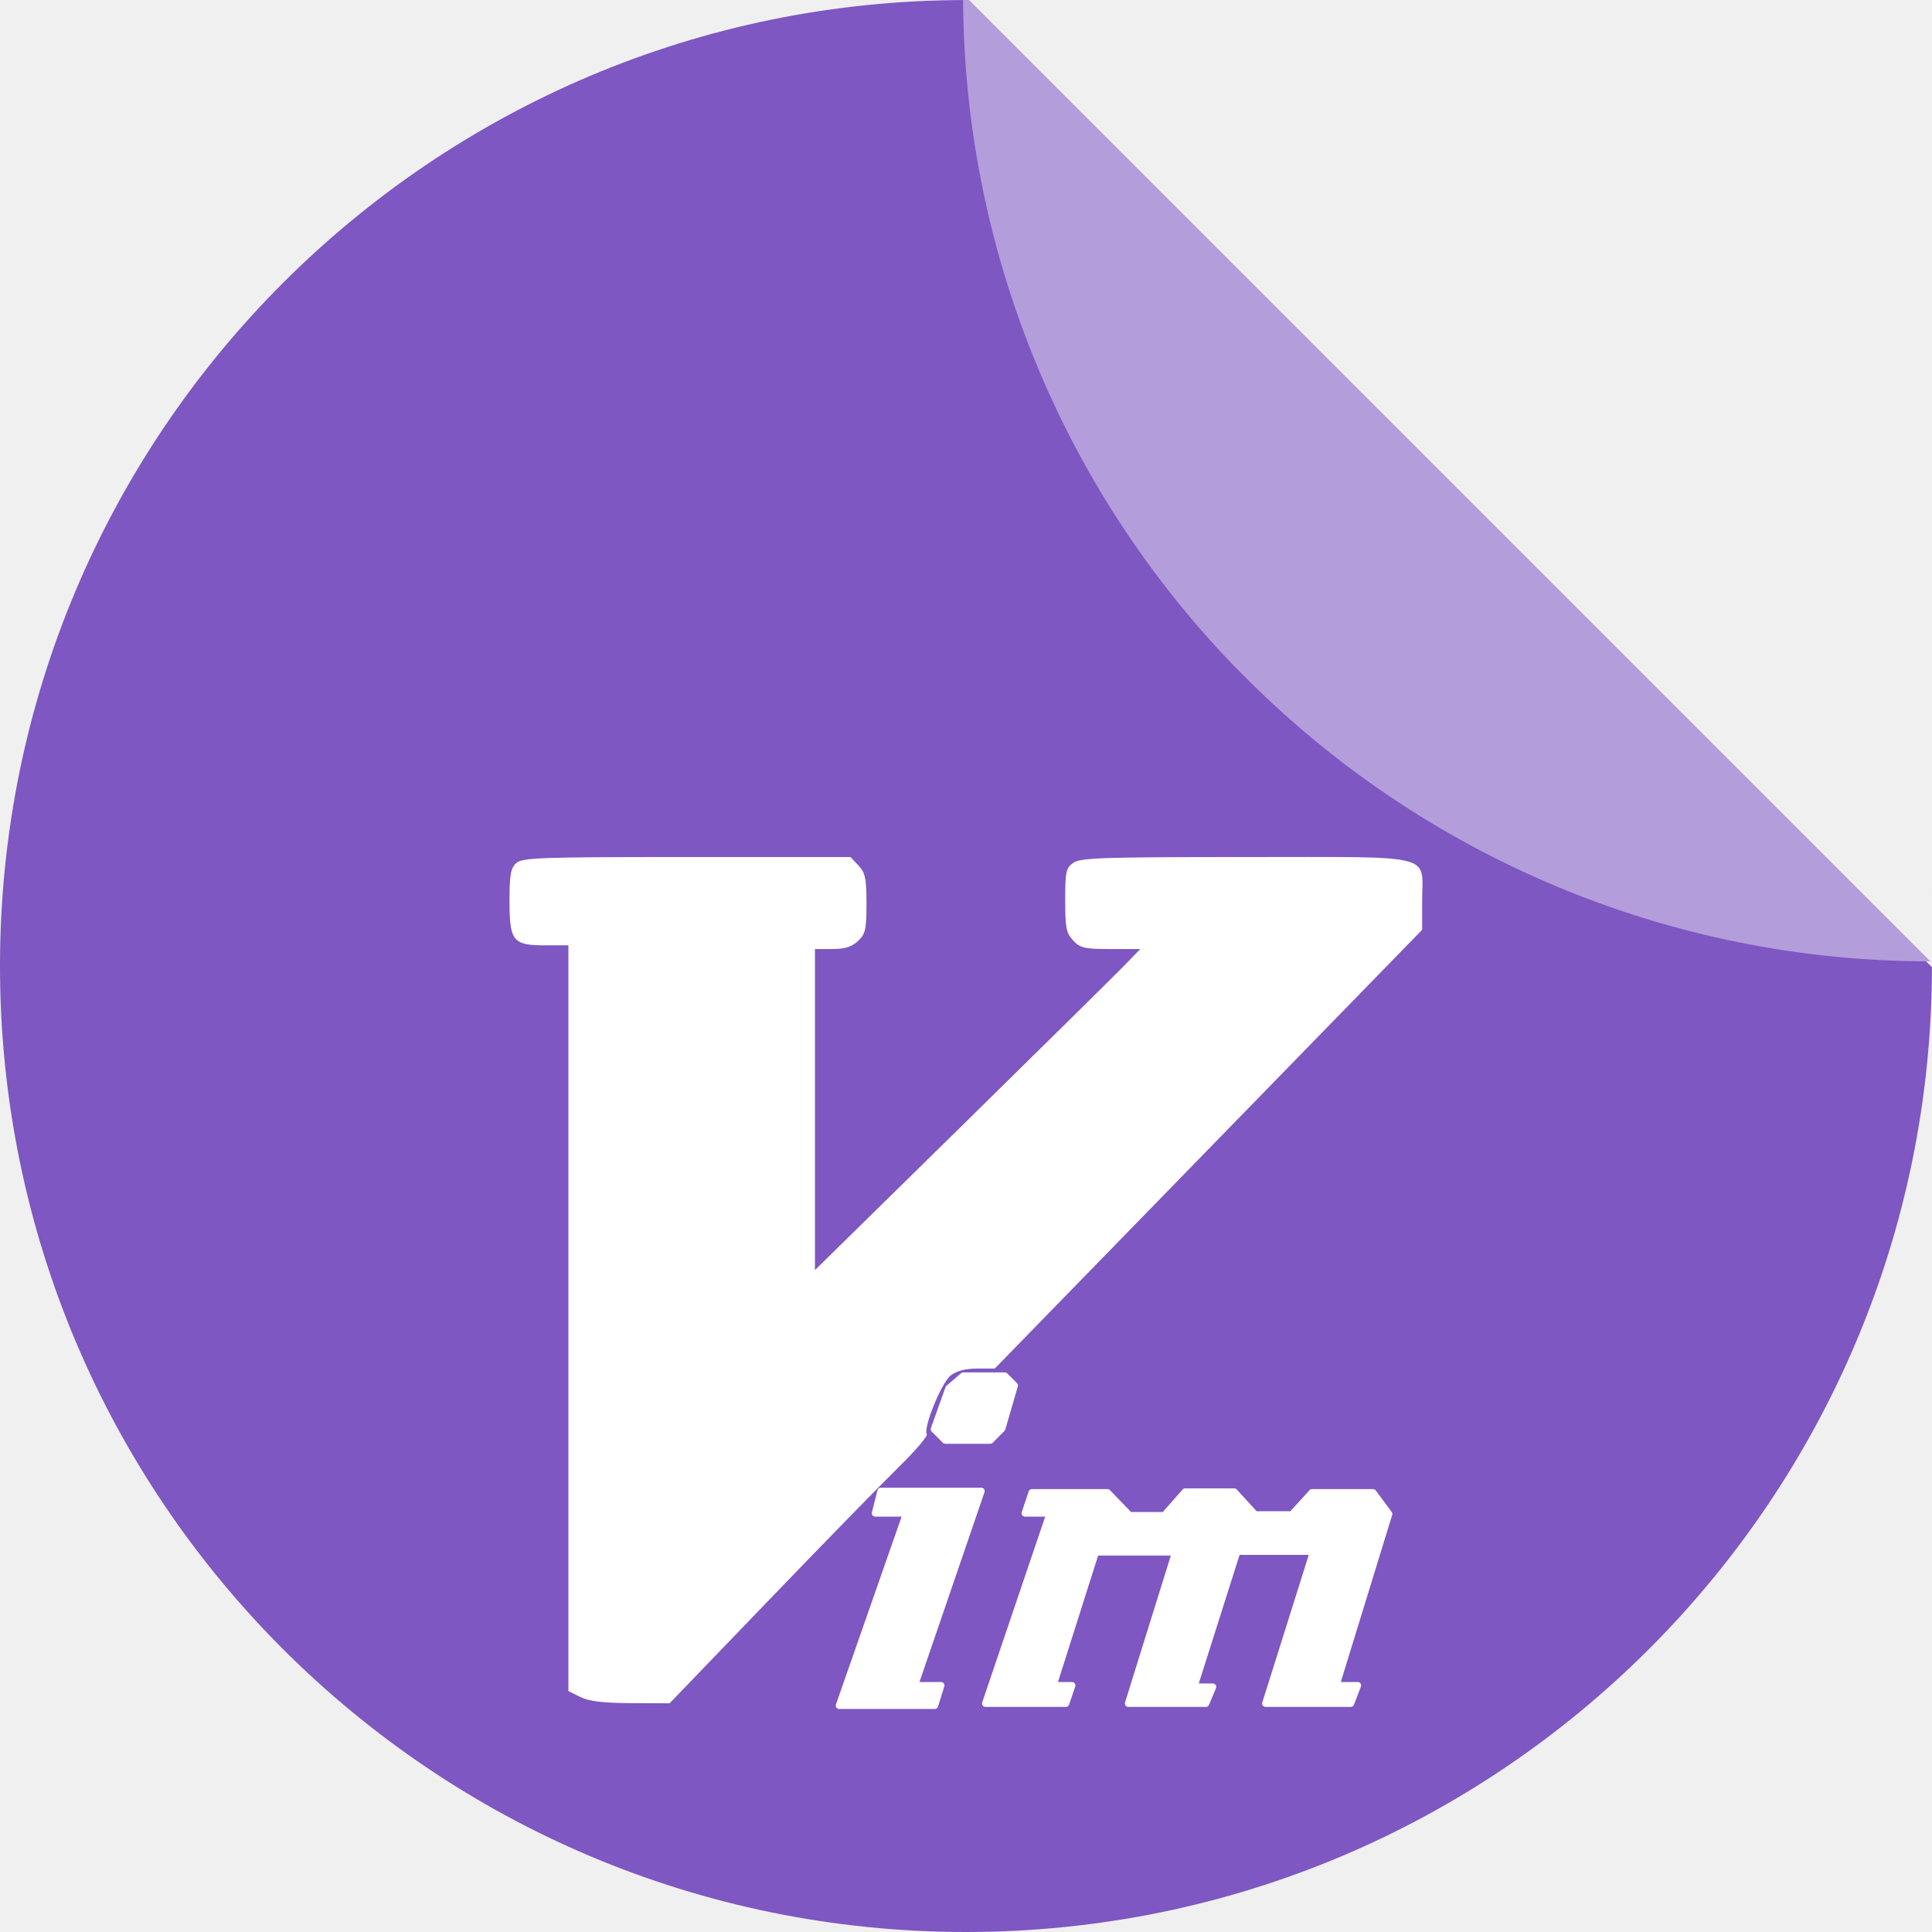
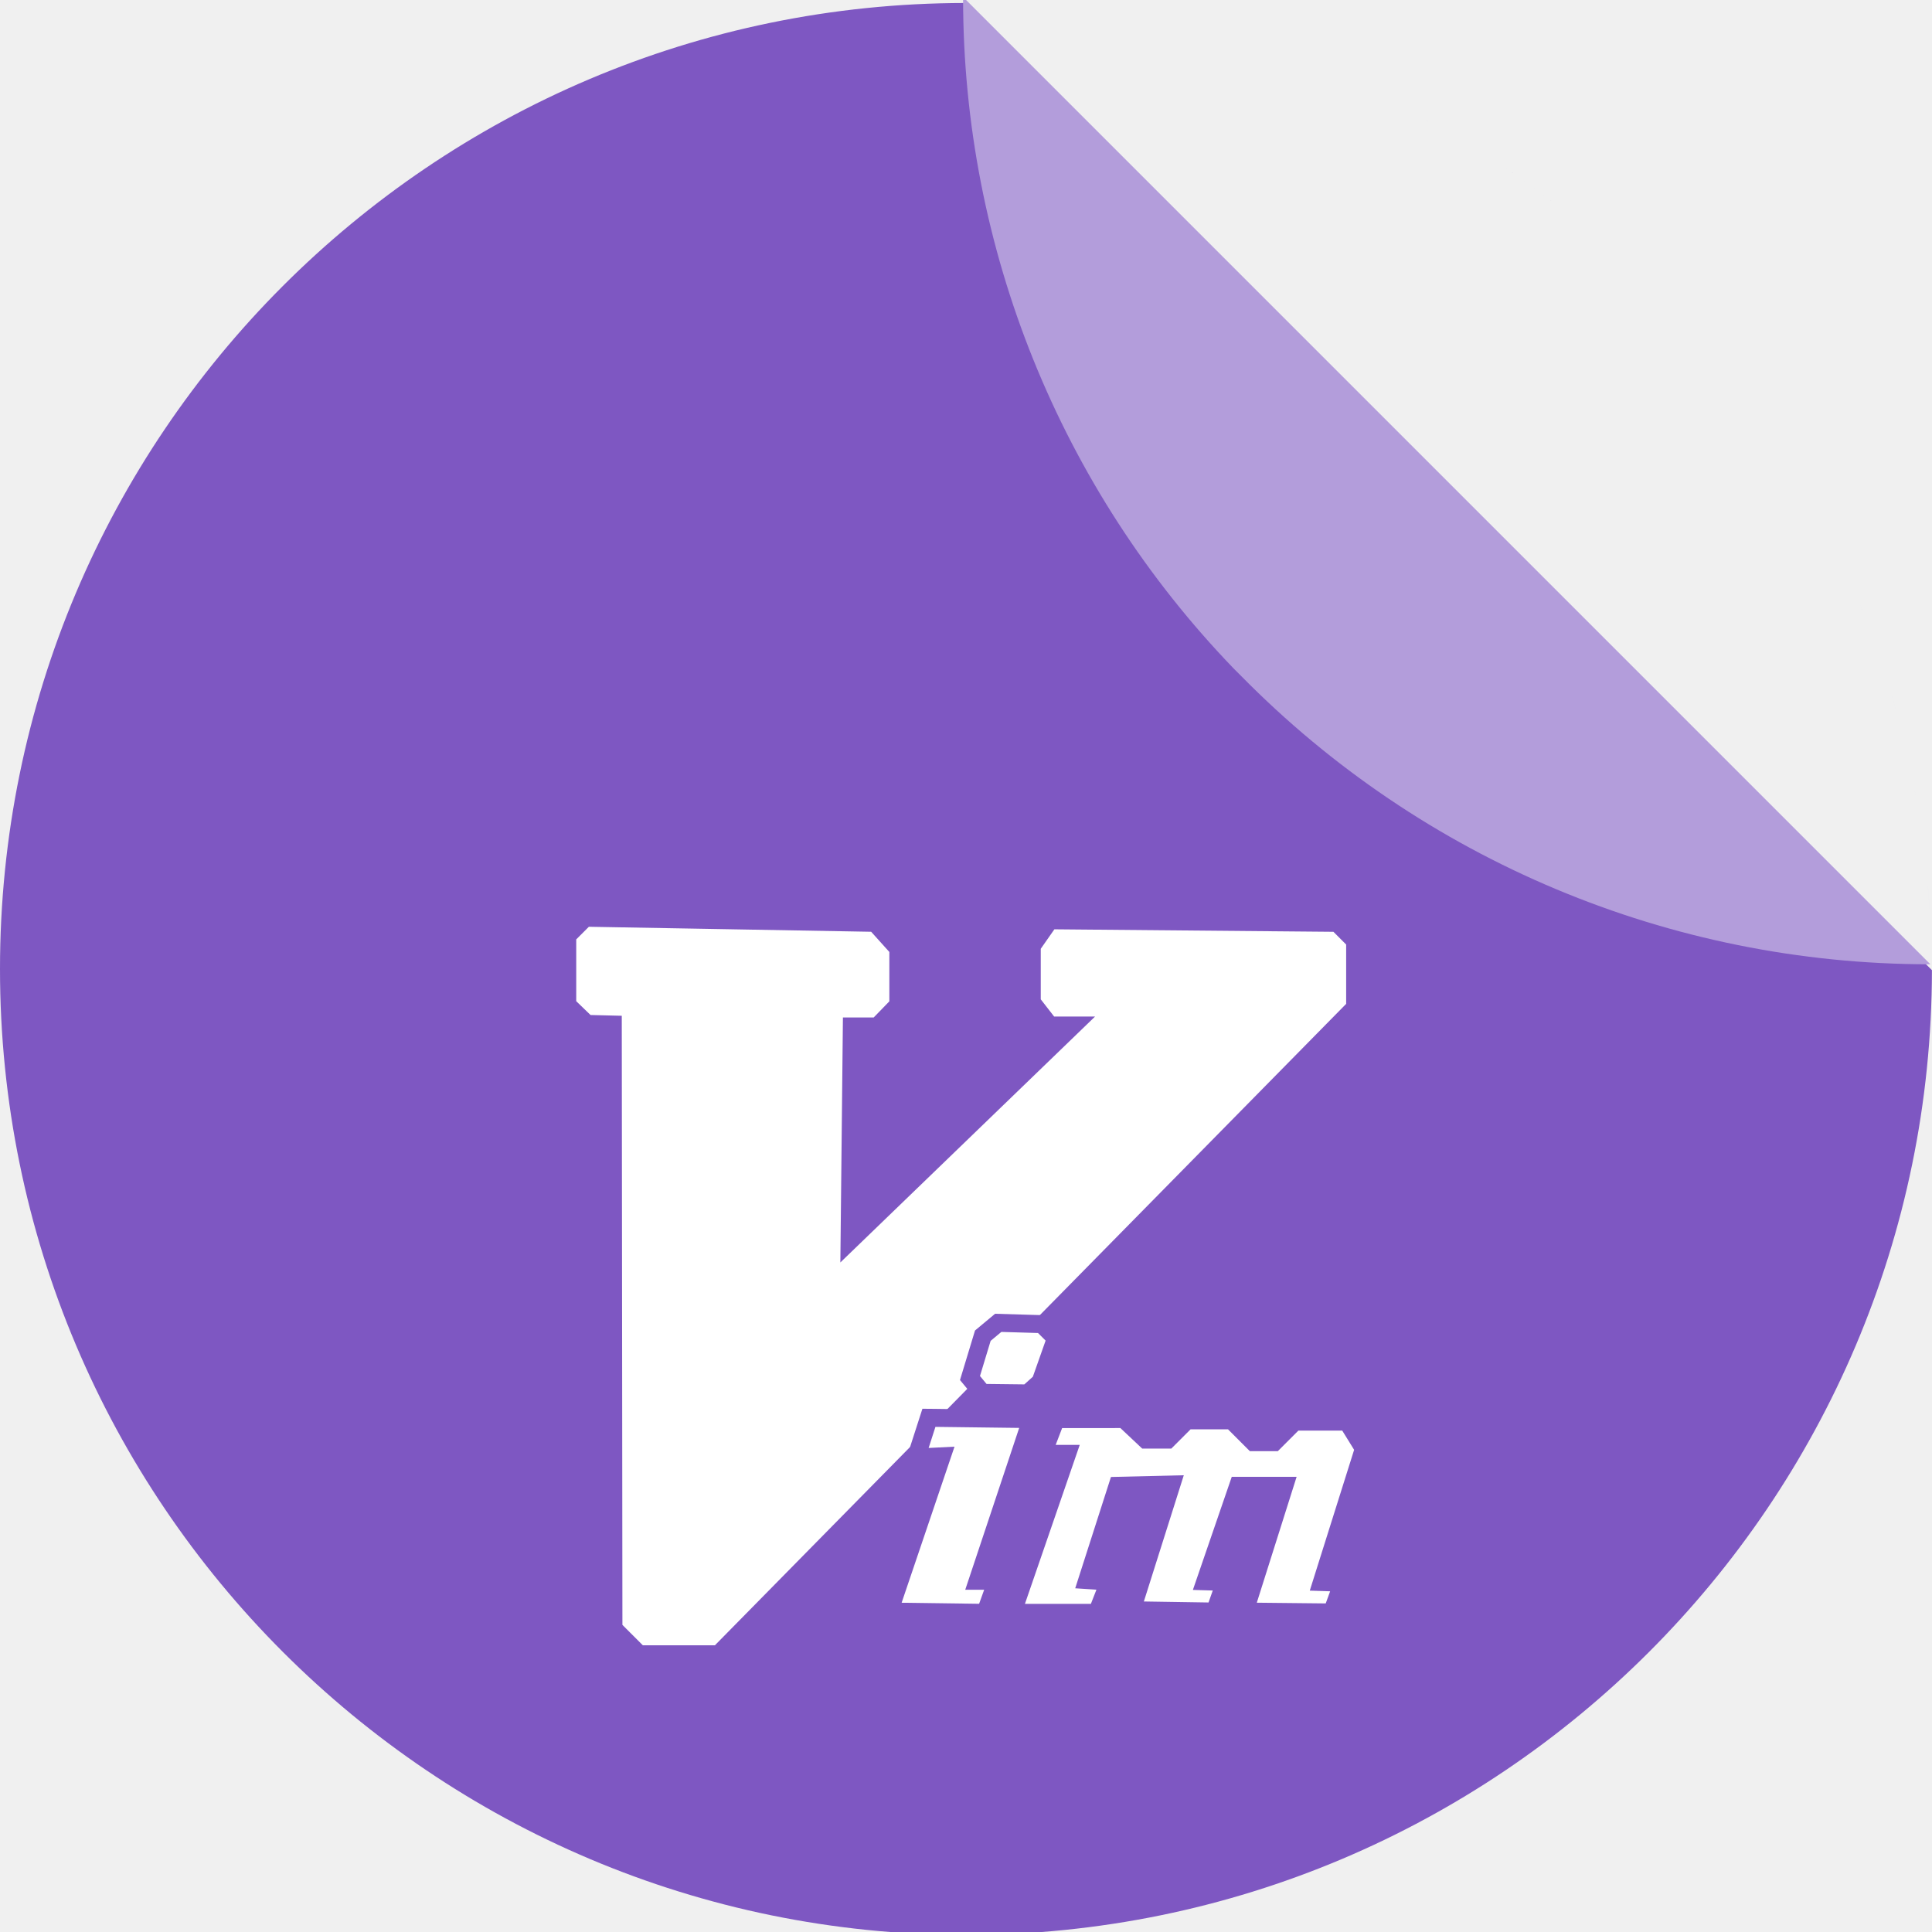
<svg xmlns="http://www.w3.org/2000/svg" version="1.1" id="svg2" viewBox="0 0 256 256" height="256" width="256">
  <defs id="defs4">
    <clipPath clipPathUnits="userSpaceOnUse" id="clipPath5002">
      <g id="g5004">
        <path transform="translate(0,796.3622)" id="path5006" d="M 88.118,249.435 C 46.103,235.291 14.771,201.687 4.134,159.361 1.338,148.236 0.923,144.163 0.926,127.889 0.928,117.472 1.134,112.014 1.658,108.541 4.465,89.913 12.177,70.638 23.043,55.086 c 3.959,-5.666 8.345,-10.931 9.102,-10.926 0.328,0.002 10.489,18.31 22.579,40.683 12.09,22.373 22.375,41.335 22.854,42.136 0.479,0.802 0.925,2.441 0.99,3.643 0.343,6.316 2.524,14.21 5.642,20.423 2.954,5.887 5.065,8.733 10.435,14.067 6.714,6.67 12.889,10.286 21.732,12.729 3.166,0.874 5.105,1.05 11.575,1.05 8.826,0 12.602,-0.762 19.264,-3.887 2.046,-0.96 3.937,-1.665 4.202,-1.568 0.265,0.097 -11.056,17.665 -25.157,39.038 l -25.639,38.861 -3.094,0.112 c -2.555,0.093 -4.195,-0.258 -9.409,-2.014 z" style="fill:#0f9d58;fill-opacity:1;stroke:none;stroke-width:4.858;stroke-linejoin:round;stroke-miterlimit:4;stroke-dasharray:none;stroke-opacity:1" />
        <path id="path5008" d="m 112.36,1051.517 c -10.001,-1.45 -12.156,-1.82 -12.532,-2.156 -0.249,-0.222 1.738,-3.748 4.55,-8.072 7.166,-11.021 49.772,-74.648 50.259,-75.055 3.575,-2.992 8.635,-8.041 10.575,-10.554 3.362,-4.353 7.558,-12.914 9.065,-18.494 6.193,-22.925 -2.593,-47.152 -21.7,-59.837 l -2.961,-1.966 17.025,0.296 c 9.364,0.163 31.17,0.434 48.459,0.603 l 31.435,0.307 1.546,4.189 c 2.246,6.086 4.678,15.095 5.935,21.982 1.525,8.36 1.925,28.859 0.739,37.828 -3.08,23.278 -12.813,45.72 -27.802,64.106 -20.476,25.117 -51.46,42.197 -84.146,46.389 -5.312,0.681 -26.646,0.986 -30.446,0.436 z" style="fill:#f4b400;fill-opacity:1;stroke:none;stroke-width:4.858;stroke-linejoin:round;stroke-miterlimit:4;stroke-dasharray:none;stroke-opacity:1" />
        <path transform="translate(0,796.3622)" id="path5010" d="M 67.99,108.873 C 41.284,59.576 33.29,45.149 32.234,44.345 31.651,43.901 32.811,42.55 38.696,36.815 53.436,22.45 68.809,13.041 87.839,6.736 101.687,2.148 112.582,0.437 127.951,0.437 c 21.31,0 37.805,3.81 56.835,13.126 25.294,12.383 46.194,33.579 58.52,59.346 1.611,3.369 2.93,6.372 2.93,6.675 0,0.56 -10.549,0.495 -71.165,-0.437 l -24.288,-0.374 -3.931,-1.764 c -6.757,-3.033 -10.646,-3.84 -18.658,-3.868 -5.03,-0.018 -7.979,0.208 -10.316,0.788 -14.508,3.604 -26.283,12.948 -33.292,26.419 -3.585,6.891 -5.247,13.082 -6.332,23.583 l -0.337,3.267 -9.927,-18.326 z" style="fill:#7e57c2;fill-opacity:1;stroke:none;stroke-width:10;stroke-linejoin:round;stroke-miterlimit:4;stroke-dasharray:none;stroke-opacity:1" />
      </g>
    </clipPath>
    <clipPath id="clipPath4271" clipPathUnits="userSpaceOnUse">
      <circle r="128" cy="128" cx="128" id="circle4273" style="fill:#292929;fill-opacity:0.26;stroke:none;stroke-width:10;stroke-linejoin:round;stroke-miterlimit:4;stroke-dasharray:none;stroke-opacity:0.259" />
    </clipPath>
    <clipPath clipPathUnits="userSpaceOnUse" id="clipPath4363">
      <circle r="128" cy="924.362" cx="128" id="circle4365" style="fill:#4285f4;fill-opacity:1;stroke:none;stroke-width:10;stroke-linejoin:round;stroke-miterlimit:4;stroke-dasharray:none;stroke-opacity:0.259" />
    </clipPath>
    <clipPath id="clipPath4452" clipPathUnits="userSpaceOnUse">
      <circle r="128" cy="924.362" cx="128" id="circle4454" style="fill:#4285f4;fill-opacity:1;stroke:none;stroke-width:10;stroke-linejoin:round;stroke-miterlimit:4;stroke-dasharray:none;stroke-opacity:0.259" />
    </clipPath>
    <clipPath clipPathUnits="userSpaceOnUse" id="clipPath5177">
      <circle r="128" cy="924.362" cx="128" id="circle5179" style="fill:#4285f4;fill-opacity:1;stroke:none;stroke-width:10;stroke-linejoin:round;stroke-miterlimit:4;stroke-dasharray:none;stroke-opacity:0.259" />
    </clipPath>
    <clipPath id="clipPath4342" clipPathUnits="userSpaceOnUse">
      <circle r="128" cy="933.487" cx="128" id="circle4344" style="fill:#4285f4;fill-opacity:1;stroke:none;stroke-width:10;stroke-linejoin:round;stroke-miterlimit:4;stroke-dasharray:none;stroke-opacity:0.259" />
    </clipPath>
    <clipPath clipPathUnits="userSpaceOnUse" id="clipPath4681">
      <circle r="128" cy="930.44" cx="127.003" id="circle4683" style="fill:#9d5fad;fill-opacity:1;stroke:none;stroke-width:10;stroke-linejoin:round;stroke-miterlimit:4;stroke-dasharray:none;stroke-opacity:0.259" />
    </clipPath>
    <clipPath id="clipPath4235" clipPathUnits="userSpaceOnUse">
      <circle r="128" cy="924.362" cx="128" id="circle4237" style="fill:#0f9d58;fill-opacity:1;stroke:none;stroke-width:10;stroke-linejoin:round;stroke-miterlimit:4;stroke-dasharray:none;stroke-opacity:0.259" />
    </clipPath>
    <clipPath clipPathUnits="userSpaceOnUse" id="clipPath4771">
      <circle r="128" cy="924.362" cx="128" id="circle4773" style="fill:#0f9d58;fill-opacity:1;stroke:none;stroke-width:10;stroke-linejoin:round;stroke-miterlimit:4;stroke-dasharray:none;stroke-opacity:0.259" />
    </clipPath>
    <clipPath id="clipPath4842" clipPathUnits="userSpaceOnUse">
      <circle r="128" cy="924.362" cx="128" id="circle4844" style="fill:#0f9d58;fill-opacity:1;stroke:none;stroke-width:10;stroke-linejoin:round;stroke-miterlimit:4;stroke-dasharray:none;stroke-opacity:0.259" />
    </clipPath>
    <clipPath clipPathUnits="userSpaceOnUse" id="clipPath4458">
      <circle r="128" cy="924.362" cx="128" id="circle4460" style="fill:#ff3b38;fill-opacity:1;stroke:none;stroke-width:10;stroke-linejoin:round;stroke-miterlimit:4;stroke-dasharray:none;stroke-opacity:0.259" />
    </clipPath>
    <clipPath id="clipPath4783" clipPathUnits="userSpaceOnUse">
      <circle r="128" cy="924.362" cx="128" id="circle4785" style="fill:#ff3b38;fill-opacity:1;stroke:none;stroke-width:10;stroke-linejoin:round;stroke-miterlimit:4;stroke-dasharray:none;stroke-opacity:0.259" />
    </clipPath>
    <clipPath clipPathUnits="userSpaceOnUse" id="clipPath4789">
      <circle r="128" cy="924.362" cx="102.647" id="circle4791" style="fill:#80b4ff;fill-opacity:1;stroke:none;stroke-width:10;stroke-linejoin:round;stroke-miterlimit:4;stroke-dasharray:none;stroke-opacity:0.259" />
    </clipPath>
    <clipPath id="clipPath4476" clipPathUnits="userSpaceOnUse">
      <circle r="82.028" cy="920.235" cx="112.592" id="circle4478" style="fill:#80b4ff;fill-opacity:1;stroke:none;stroke-width:10;stroke-linejoin:round;stroke-miterlimit:4;stroke-dasharray:none;stroke-opacity:0.259" />
    </clipPath>
-     <filter style="color-interpolation-filters:sRGB" id="filter4298">
+     <filter style="color-interpolation-filters:sRGB" id="filter4298" x="-0.016" y="-0.059" width="1.033" height="1.079">
      <feFlood flood-opacity="0.498" flood-color="rgb(0,0,0)" result="flood" id="feFlood4300" />
      <feComposite in="flood" in2="SourceGraphic" operator="in" result="composite1" id="feComposite4302" />
      <feGaussianBlur in="composite1" stdDeviation="1.6" result="blur" id="feGaussianBlur4304" />
      <feOffset dx="-2.77556e-17" dy="-7.7" result="offset" id="feOffset4306" />
      <feComposite in="SourceGraphic" in2="offset" operator="over" result="composite2" id="feComposite4308" />
    </filter>
    <clipPath id="clipPath5389" clipPathUnits="userSpaceOnUse">
      <circle r="128" cy="924.362" cx="128" id="circle5391" style="fill:#2496e3;fill-opacity:1;stroke:none;stroke-width:10;stroke-linejoin:round;stroke-miterlimit:4;stroke-dasharray:none;stroke-opacity:0.259" />
    </clipPath>
    <clipPath id="clipPath5092" clipPathUnits="userSpaceOnUse">
      <path style="opacity:0.91;fill:#38bae1;fill-opacity:1;stroke:none;stroke-width:0;stroke-linecap:round;stroke-linejoin:round;stroke-miterlimit:4;stroke-dasharray:none;stroke-opacity:1;filter:url(#filter4298)" d="m 10.421,864.272 42.535,-0.091 21.267,-0.046 c 7.245,-0.015 14.491,-0.03 21.736,-0.046 8.395,-10.588 10.292,-15.477 14.085,-17.717 3.793,-2.24 9.482,-1.832 25.46,-1.827 23.366,-0.007 109.606,-0.678 109.606,-0.678 l -0.088,12.152 -0.088,12.152 -0.088,12.152 -0.088,12.152 -0.088,12.152 -0.088,12.152 -0.088,12.152 -0.088,12.152 -0.088,12.152 -0.088,12.152 -0.088,12.152 -0.088,12.152 -0.088,12.152 -0.088,12.152 c 0,0 0.594,8.159 -0.088,12.152 -0.582,3.408 -0.78,7.518 -3.37,9.807 -2.831,2.503 -7.334,1.952 -11.093,2.344 -4.766,0.498 -14.375,0 -14.375,0 l -14.375,0 -14.375,0 -14.375,0 -14.375,0 -14.375,0 -14.375,0 -14.375,0 -14.375,0 -14.375,0 c 0,0 -9.583,0 -14.375,0 -4.792,0 -9.583,0 -14.375,0 -4.792,0 -9.501,0.094 -14.375,0 -4.874,-0.093 -10.854,0.062 -15.031,-0.571 -4.177,-0.633 -7.7,-0.558 -9.968,-2.711 -2.269,-2.154 -2.216,-4.499 -2.972,-7.595 -0.756,-3.095 -0.957,-7.246 -1.189,-10.877 -0.232,-3.631 -0.137,-7.251 -0.205,-10.877 -0.068,-3.626 -0.137,-7.251 -0.205,-10.877 -0.068,-3.626 -0.137,-7.251 -0.205,-10.877 -0.068,-3.626 -0.137,-7.251 -0.205,-10.877 -0.068,-3.626 -0.205,-10.877 -0.205,-10.877 L 12.062,951.284 11.857,940.408 11.652,929.531 11.447,918.655 11.242,907.778 11.037,896.902 10.832,886.025 10.627,875.148 Z" id="path5094" transform="matrix(1.231534,0,0,1.060896,-109.2427,-939.3781)" />
    </clipPath>
    <clipPath id="clipPath5147" clipPathUnits="userSpaceOnUse">
      <circle r="128" cy="924.362" cx="128" id="circle5149" style="fill:#2496e3;fill-opacity:1;stroke:none;stroke-width:10;stroke-linejoin:round;stroke-miterlimit:4;stroke-dasharray:none;stroke-opacity:0.259" />
    </clipPath>
    <clipPath id="clipPath5153" clipPathUnits="userSpaceOnUse">
      <path transform="matrix(0.9631056,0,0,0.9631058,-73.60826,-871.1027)" style="opacity:1;fill:#37bae1;fill-opacity:1;stroke:none;stroke-width:10;stroke-linecap:butt;stroke-linejoin:miter;stroke-miterlimit:4;stroke-dasharray:none;stroke-opacity:1" d="m 255.701,889.78 -111.252,-0.299 -33.495,-57.121 -110.953,0 0,220 256,0 z" id="path5155" clip-path="url(#clipPath5147)" />
    </clipPath>
    <clipPath clipPathUnits="userSpaceOnUse" id="clipPath4537">
      <path style="opacity:1;fill:#2ccaff;fill-opacity:1;stroke:none;stroke-width:10;stroke-linecap:butt;stroke-linejoin:miter;stroke-miterlimit:4;stroke-dasharray:none;stroke-opacity:1" d="m 255.402,879.313 -121.72,0 -22.729,-46.953 -110.953,0 0,220 256,0 z" id="path4539" clip-path="url(#clipPath5147)" transform="matrix(0.8746836,0,0,0.8746837,-63.85454,-777.382)" />
    </clipPath>
    <clipPath id="clipPath4592" clipPathUnits="userSpaceOnUse">
      <ellipse ry="111.96" rx="111.96" cy="31.143" cx="48.105" id="circle4594" style="fill:#218dd7;fill-opacity:1;stroke:none;stroke-width:10;stroke-linejoin:round;stroke-miterlimit:4;stroke-dasharray:none;stroke-opacity:0.259" />
    </clipPath>
    <filter id="filter6594" style="color-interpolation-filters:sRGB;">
      <feFlood id="feFlood6596" result="flood" flood-color="rgb(0,0,0)" flood-opacity="0.498" />
      <feComposite id="feComposite6598" result="composite1" operator="in" in2="SourceGraphic" in="flood" />
      <feGaussianBlur id="feGaussianBlur6600" result="blur" stdDeviation="3" in="composite1" />
      <feOffset id="feOffset6602" result="offset" dy="-2.1" dx="0" />
      <feComposite id="feComposite6604" result="composite2" operator="over" in2="offset" in="SourceGraphic" />
    </filter>
    <clipPath clipPathUnits="userSpaceOnUse" id="clipPath3769">
      <path style="fill:#7e57c2;fill-opacity:1;stroke:none;stroke-width:10;stroke-linejoin:round;stroke-miterlimit:4;stroke-dasharray:none;stroke-opacity:0.259" d="M 127.333,796.322 A 128,128 0 0 0 0.034,924.296 128,128 0 0 0 128.034,1052.296 128,128 0 0 0 255.999,924.986 L 127.334,796.321 Z m 11.606,0.519 a 128,128 0 0 1 6.396,0.777 128,128 0 0 0 -6.396,-0.777 z m 12.658,1.723 a 128,128 0 0 1 6.27,1.408 128,128 0 0 0 -6.27,-1.408 z m 12.457,2.988 a 128,128 0 0 1 6.074,2.018 128,128 0 0 0 -6.074,-2.018 z m 12.055,4.201 a 128,128 0 0 1 5.873,2.629 128,128 0 0 0 -5.873,-2.629 z m 11.607,5.398 a 128,128 0 0 1 5.533,3.174 128,128 0 0 0 -5.533,-3.174 z m 11.008,6.531 a 128,128 0 0 1 5.174,3.699 128,128 0 0 0 -5.174,-3.699 z m 10.283,7.584 a 128,128 0 0 1 4.797,4.213 128,128 0 0 0 -4.797,-4.213 z m 9.481,8.576 a 128,128 0 0 1 4.363,4.684 128,128 0 0 0 -4.363,-4.684 z m 8.576,9.481 a 128,128 0 0 1 3.885,5.109 128,128 0 0 0 -3.885,-5.109 z m 7.584,10.283 a 128,128 0 0 1 3.357,5.475 128,128 0 0 0 -3.357,-5.475 z m 6.531,11.008 a 128,128 0 0 1 2.77,5.734 128,128 0 0 0 -2.77,-5.734 z m 5.398,11.607 a 128,128 0 0 1 2.184,5.98 128,128 0 0 0 -2.184,-5.98 z m 4.201,12.055 a 128,128 0 0 1 1.58,6.187 128,128 0 0 0 -1.58,-6.187 z m 2.988,12.457 a 128,128 0 0 1 0.945,6.262 128,128 0 0 0 -0.945,-6.262 z m 1.723,12.658 a 128,128 0 0 1 0.545,10.904 128,128 0 0 0 -0.545,-10.904 z" id="path3771" />
    </clipPath>
    <clipPath clipPathUnits="userSpaceOnUse" id="clipPath5311">
      <circle style="fill:#019833;fill-opacity:1;stroke:none;stroke-width:10;stroke-linejoin:round;stroke-miterlimit:4;stroke-dasharray:none;stroke-opacity:0.259" id="circle5313" cx="104.031" cy="944.717" r="128" />
    </clipPath>
    <clipPath clipPathUnits="userSpaceOnUse" id="clipPath5830">
      <g id="g5832" transform="translate(-23.96894,-21.55849)">
        <path style="fill:#7e57c2;fill-opacity:1" d="M 127.836,796.368 A 128,128 0 0 0 0,924.362 128,128 0 0 0 128,1052.362 128,128 0 0 0 255.992,924.524 L 127.836,796.368 Z m 12.424,0.607 a 128,128 0 0 1 7.768,1.121 128,128 0 0 0 -7.768,-1.121 z m 12.588,1.85 a 128,128 0 0 1 8.422,2.09 128,128 0 0 0 -8.422,-2.09 z m 12.363,3.098 a 128,128 0 0 1 8.945,3.197 128,128 0 0 0 -8.945,-3.197 z m 11.984,4.305 a 128,128 0 0 1 9.344,4.439 128,128 0 0 0 -9.344,-4.439 z m 11.498,5.479 a 128,128 0 0 1 9.494,5.734 128,128 0 0 0 -9.494,-5.734 z m 10.906,6.6 a 128,128 0 0 1 9.66,7.244 128,128 0 0 0 -9.66,-7.244 z m 10.178,7.639 a 128,128 0 0 1 9.389,8.629 128,128 0 0 0 -9.389,-8.629 z m 9.389,8.629 0.98,0.98 a 128,128 0 0 0 -0.98,-0.98 z m 7.65,8.572 a 128,128 0 0 1 4.504,5.922 128,128 0 0 0 -4.504,-5.922 z m 7.639,10.305 a 128,128 0 0 1 3.811,6.213 128,128 0 0 0 -3.811,-6.213 z m 6.576,11.031 a 128,128 0 0 1 3.082,6.377 128,128 0 0 0 -3.082,-6.377 z m 5.438,11.639 a 128,128 0 0 1 2.377,6.508 128,128 0 0 0 -2.377,-6.508 z m 4.232,12.094 a 128,128 0 0 1 1.686,6.594 128,128 0 0 0 -1.686,-6.594 z m 3.008,12.486 a 128,128 0 0 1 0.99,6.539 128,128 0 0 0 -0.99,-6.539 z m 1.74,12.711 A 128,128 0 0 1 256,924.362 128,128 0 0 0 255.449,913.411 Z" id="path5834" />
        <path style="fill:#b39ddb;fill-opacity:1" d="m 255.614,923.744 a 128,128 0 0 0 0.164,-0.006 L 127.622,795.582 a 128,128 0 0 0 -0.008,0.162 128,128 0 0 0 35.854,88.809 l 0.98,0.98 a 128,128 0 0 0 91.166,38.211 z" id="path5836" />
      </g>
    </clipPath>
  </defs>
  <g transform="translate(0,-796.3622)" id="layer1">
-     <g id="g4277">
-       <path id="path4957" d="M 127.836,796.368 A 128,128 0 0 0 0,924.362 128,128 0 0 0 128,1052.362 128,128 0 0 0 255.992,924.524 L 127.836,796.368 Z m 12.424,0.607 a 128,128 0 0 1 7.768,1.121 128,128 0 0 0 -7.768,-1.121 z m 12.588,1.85 a 128,128 0 0 1 8.422,2.09 128,128 0 0 0 -8.422,-2.09 z m 12.363,3.098 a 128,128 0 0 1 8.945,3.197 128,128 0 0 0 -8.945,-3.197 z m 11.984,4.305 a 128,128 0 0 1 9.344,4.439 128,128 0 0 0 -9.344,-4.439 z m 11.498,5.479 a 128,128 0 0 1 9.494,5.734 128,128 0 0 0 -9.494,-5.734 z m 10.906,6.6 a 128,128 0 0 1 9.66,7.244 128,128 0 0 0 -9.66,-7.244 z m 10.178,7.639 a 128,128 0 0 1 9.389,8.629 128,128 0 0 0 -9.389,-8.629 z m 9.389,8.629 0.98,0.98 a 128,128 0 0 0 -0.98,-0.98 z m 7.65,8.572 a 128,128 0 0 1 4.504,5.922 128,128 0 0 0 -4.504,-5.922 z m 7.639,10.305 a 128,128 0 0 1 3.811,6.213 128,128 0 0 0 -3.811,-6.213 z m 6.576,11.031 a 128,128 0 0 1 3.082,6.377 128,128 0 0 0 -3.082,-6.377 z m 5.438,11.639 a 128,128 0 0 1 2.377,6.508 128,128 0 0 0 -2.377,-6.508 z m 4.232,12.094 a 128,128 0 0 1 1.686,6.594 128,128 0 0 0 -1.686,-6.594 z m 3.008,12.486 a 128,128 0 0 1 0.99,6.539 128,128 0 0 0 -0.99,-6.539 z m 1.74,12.711 A 128,128 0 0 1 256,924.362 128,128 0 0 0 255.449,913.411 Z" style="fill:#7e57c2;fill-opacity:1" />
+     <g id="g4277" transform="translate(0,0.390005)">
+       <path id="path4957" d="M 127.836,796.368 A 128,128 0 0 0 0,924.362 128,128 0 0 0 128,1052.362 128,128 0 0 0 255.992,924.524 Z m 12.424,0.607 a 128,128 0 0 1 7.768,1.121 128,128 0 0 0 -7.768,-1.121 z m 12.588,1.85 a 128,128 0 0 1 8.422,2.09 128,128 0 0 0 -8.422,-2.09 z m 12.363,3.098 a 128,128 0 0 1 8.945,3.197 128,128 0 0 0 -8.945,-3.197 z m 11.984,4.305 a 128,128 0 0 1 9.344,4.439 128,128 0 0 0 -9.344,-4.439 z m 11.498,5.479 a 128,128 0 0 1 9.494,5.734 128,128 0 0 0 -9.494,-5.734 z m 10.906,6.6 a 128,128 0 0 1 9.66,7.244 128,128 0 0 0 -9.66,-7.244 z m 10.178,7.639 a 128,128 0 0 1 9.389,8.629 128,128 0 0 0 -9.389,-8.629 z m 9.389,8.629 0.98,0.98 a 128,128 0 0 0 -0.98,-0.98 z m 7.65,8.572 a 128,128 0 0 1 4.504,5.922 128,128 0 0 0 -4.504,-5.922 z m 7.639,10.305 a 128,128 0 0 1 3.811,6.213 128,128 0 0 0 -3.811,-6.213 z m 6.576,11.031 a 128,128 0 0 1 3.082,6.377 128,128 0 0 0 -3.082,-6.377 z m 5.438,11.639 a 128,128 0 0 1 2.377,6.508 128,128 0 0 0 -2.377,-6.508 z m 4.232,12.094 a 128,128 0 0 1 1.686,6.594 128,128 0 0 0 -1.686,-6.594 z m 3.008,12.486 a 128,128 0 0 1 0.99,6.539 128,128 0 0 0 -0.99,-6.539 z m 1.74,12.711 A 128,128 0 0 1 256,924.362 128,128 0 0 0 255.449,913.411 Z" style="fill:#7e57c2;fill-opacity:1" />
      <path id="rect4961" d="m 255.614,923.744 a 128,128 0 0 0 0.164,-0.006 L 127.622,795.582 a 128,128 0 0 0 -0.008,0.162 128,128 0 0 0 35.854,88.809 l 0.98,0.98 a 128,128 0 0 0 91.166,38.211 z" style="fill:#b39ddb;fill-opacity:1" />
    </g>
-     <text id="text4914" y="927.362" x="120" style="font-style:normal;font-weight:normal;line-height:0%;font-family:sans-serif;letter-spacing:0px;word-spacing:0px;fill:#000000;fill-opacity:1;stroke:none;stroke-width:1px;stroke-linecap:butt;stroke-linejoin:miter;stroke-opacity:1" xml:space="preserve">
-       <tspan y="927.362" x="120" id="tspan4916" style="font-size:40px;line-height:1.25"> </tspan>
-     </text>
-     <g style="stroke:none" transform="translate(-4.11162,138)" id="g4241">
-       <g style="stroke:none" id="g4446">
-         <g id="g4448" style="fill:none;fill-rule:evenodd;stroke:none;stroke-width:10;stroke-linecap:round;stroke-linejoin:miter;stroke-miterlimit:4;stroke-dasharray:none;stroke-opacity:1">
-           <path style="stroke:none" id="path4450" d="m 129.989,850.412 c 0,15 0,15 0,15 L -82.143,1077.544 c 0,0 0,0 0,-15 z" />
-         </g>
-         <path id="path4247" d="m 129.989,850.412 c 0,15 0,15 0,15" style="fill:none;fill-rule:evenodd;stroke:none;stroke-width:10;stroke-linecap:round;stroke-linejoin:miter;stroke-miterlimit:4;stroke-dasharray:none;stroke-opacity:1" />
-       </g>
-       <g style="stroke:none" id="g4453">
-         <g id="g4455" style="fill:none;fill-rule:evenodd;stroke:none;stroke-width:10;stroke-linecap:round;stroke-linejoin:miter;stroke-miterlimit:4;stroke-dasharray:none;stroke-opacity:1">
-           <path style="stroke:none" id="path4457" d="m 111.581,850.412 c 0,15 0,15 0,15 l -212.132,212.132 c 0,0 0,0 0,-15 z" />
-         </g>
-         <path style="fill:none;fill-rule:evenodd;stroke:none;stroke-width:10;stroke-linecap:round;stroke-linejoin:miter;stroke-miterlimit:4;stroke-dasharray:none;stroke-opacity:1" d="m 111.581,850.412 c 0,15 0,15 0,15" id="path4245" />
-       </g>
-       <g style="stroke:none" id="g4460">
-         <g id="g4462" style="fill:none;fill-rule:evenodd;stroke:none;stroke-width:10;stroke-linecap:round;stroke-linejoin:miter;stroke-miterlimit:4;stroke-dasharray:none;stroke-opacity:1">
-           <path style="stroke:none" id="path4464" d="m 93.173,850.412 c 0,15 0,15 0,15 L -118.959,1077.544 c 0,0 0,0 0,-15 z" />
-         </g>
-         <path id="path4243" d="m 93.173,850.412 c 0,15 0,15 0,15" style="fill:none;fill-rule:evenodd;stroke:none;stroke-width:10;stroke-linecap:round;stroke-linejoin:miter;stroke-miterlimit:4;stroke-dasharray:none;stroke-opacity:1" />
-       </g>
-       <g style="stroke:none" id="g4467">
-         <g id="g4469" style="fill:none;fill-rule:evenodd;stroke:none;stroke-width:10;stroke-linecap:round;stroke-linejoin:miter;stroke-miterlimit:4;stroke-dasharray:none;stroke-opacity:1">
-           <path style="stroke:none" id="path4471" d="m 166.804,850.412 c 0,15 0,15 0,15 L -45.328,1077.544 c 0,0 0,0 0,-15 z" />
-         </g>
-         <path id="path4251" d="m 166.804,850.412 c 0,15 0,15 0,15" style="fill:none;fill-rule:evenodd;stroke:none;stroke-width:10;stroke-linecap:round;stroke-linejoin:miter;stroke-miterlimit:4;stroke-dasharray:none;stroke-opacity:1" />
-       </g>
-       <g style="stroke:none" id="g4474">
-         <g id="g4476" style="fill:none;fill-rule:evenodd;stroke:none;stroke-width:10;stroke-linecap:round;stroke-linejoin:miter;stroke-miterlimit:4;stroke-dasharray:none;stroke-opacity:1">
-           <path style="stroke:none" id="path4478" d="m 148.396,850.412 c 0,15 0,15 0,15 L -63.736,1077.544 c 0,0 0,0 0,-15 z" />
-         </g>
-         <path style="fill:none;fill-rule:evenodd;stroke:none;stroke-width:10;stroke-linecap:round;stroke-linejoin:miter;stroke-miterlimit:4;stroke-dasharray:none;stroke-opacity:1" d="m 148.396,850.412 c 0,15 0,15 0,15" id="path4249" />
-       </g>
-     </g>
-     <g transform="matrix(1.143271,0,0,1.14327,73.00302,888.7578)" id="g4228" style="opacity:1;fill:#ffffff;fill-opacity:1;fill-rule:nonzero;stroke:none;stroke-width:1;stroke-miterlimit:4;stroke-dasharray:none;stroke-opacity:1">
-       <g id="g4230" style="fill:#ffffff;fill-opacity:1;stroke:none;stroke-width:1;stroke-miterlimit:4;stroke-dasharray:none;stroke-opacity:1" />
-     </g>
-     <g id="g4924" transform="translate(23.96894,21.64529)" style="stroke:none">
-       <g style="fill:#ffffff;fill-opacity:1;stroke:none;stroke-width:4.395;stroke-miterlimit:4;stroke-dasharray:none;stroke-opacity:1" id="g4926" transform="matrix(0.3637744,0,0,0.3642633,-41.8517,752.5856)">
-         <path d="m 400.031,559.986 a 1.233,1.233 0 0 0 -0.803,0.297 l -5.312,4.562 a 1.233,1.233 0 0 0 -0.357,0.521 l -5.312,14.875 a 1.233,1.233 0 0 0 0.289,1.285 l 4.062,4.062 a 1.233,1.233 0 0 0 0.871,0.361 l 16.406,0 a 1.233,1.233 0 0 0 0.875,-0.363 l 4.281,-4.312 a 1.233,1.233 0 0 0 0.309,-0.523 l 4.562,-15.656 a 1.233,1.233 0 0 0 -0.312,-1.217 l -3.531,-3.531 a 1.233,1.233 0 0 0 -0.871,-0.361 l -15.156,0 z m -30.062,41.938 a 1.233,1.233 0 0 0 -1.195,0.932 l -2.031,8.062 a 1.233,1.233 0 0 0 1.195,1.533 l 9.637,0 -23.926,68.328 a 1.233,1.233 0 0 0 1.164,1.641 l 34.844,0 a 1.233,1.233 0 0 0 1.178,-0.867 l 2.281,-7.344 a 1.233,1.233 0 0 0 -1.178,-1.598 l -7.867,0 23.689,-69.055 a 1.233,1.233 0 0 0 -1.166,-1.633 l -36.625,0 z m 110.875,0.25 a 1.233,1.233 0 0 0 -0.924,0.416 l -7.227,8.178 -11.545,0 -7.699,-7.969 a 1.233,1.233 0 0 0 -0.887,-0.375 l -27.531,0 a 1.233,1.233 0 0 0 -1.17,0.842 l -2.531,7.562 a 1.233,1.233 0 0 0 1.17,1.623 l 7.373,0 -22.947,67.59 a 1.233,1.233 0 0 0 1.168,1.629 l 29.312,0 a 1.233,1.233 0 0 0 1.166,-0.834 l 2.25,-6.594 a 1.233,1.233 0 0 0 -1.166,-1.631 l -5.127,0 14.623,-46.004 26.482,0 -16.688,53.463 a 1.233,1.233 0 0 0 1.178,1.6 l 28.281,0 a 1.233,1.233 0 0 0 1.139,-0.758 l 2.531,-6.062 a 1.233,1.233 0 0 0 -1.139,-1.707 l -5.127,0 14.873,-46.785 25.197,0 -16.932,53.709 a 1.233,1.233 0 0 0 1.176,1.604 l 31.062,0 a 1.233,1.233 0 0 0 1.15,-0.791 l 2.531,-6.594 a 1.233,1.233 0 0 0 -1.15,-1.674 l -6.174,0 18.727,-60.779 a 1.233,1.233 0 0 0 -0.189,-1.1 l -5.812,-7.812 a 1.233,1.233 0 0 0 -0.988,-0.496 l -22.219,0 a 1.233,1.233 0 0 0 -0.912,0.402 l -6.977,7.66 -12.287,0 -7.227,-7.912 A 1.233,1.233 0 0 0 498.75,602.174 l -17.906,0 z" id="path4928" style="fill:#ffffff;fill-opacity:1;stroke:none;stroke-width:4.395;stroke-linecap:butt;stroke-linejoin:miter;stroke-miterlimit:4;stroke-dasharray:none;stroke-opacity:1" />
-         <path style="fill:#ffffff;fill-opacity:1;stroke:none;stroke-width:4.395;stroke-linecap:butt;stroke-linejoin:miter;stroke-miterlimit:4;stroke-dasharray:none;stroke-opacity:1" id="path4930" d="m 400.031,561.219 -5.312,4.562 -5.312,14.875 4.062,4.062 16.406,0 4.281,-4.312 4.562,-15.656 -3.531,-3.531 -15.156,0 z m -30.062,41.938 -2.031,8.062 11.375,0 -24.5,69.969 34.844,0 2.281,-7.344 -9.594,0 24.25,-70.688 -36.625,0 z m 110.875,0.25 L 473.25,612 l -12.625,0 -8.062,-8.344 -27.531,0 -2.531,7.562 9.094,0 -23.5,69.219 29.312,0 2.25,-6.594 -6.812,0 15.406,-48.469 29.062,0 -17.188,55.062 28.281,0 2.531,-6.062 -6.812,0 15.656,-49.25 27.781,0 -17.438,55.312 31.062,0 2.531,-6.594 -7.844,0 19.219,-62.375 -5.812,-7.812 -22.219,0 -7.344,8.062 -13.375,0 -7.594,-8.312 -17.906,0 z" />
-       </g>
-       <path id="path4932" d="m 52.931,999.58 -1.585,-0.789 0,-49.405 0,-49.405 -3.094,0 c -4.266,0 -4.708,-0.557 -4.708,-5.936 0,-3.404 0.161,-4.298 0.892,-4.96 0.802,-0.725 3.084,-0.807 22.589,-0.807 l 21.698,0 1.06,1.129 c 0.906,0.965 1.06,1.695 1.06,5.035 0,3.453 -0.131,4.03 -1.129,4.967 -0.827,0.777 -1.739,1.06 -3.413,1.06 l -2.285,0 0,21.271 0,21.271 19.383,-19.035 c 10.661,-10.469 20.361,-20.041 21.557,-21.271 l 2.174,-2.235 -3.917,0 c -3.464,0 -4.04,-0.131 -4.978,-1.129 -0.919,-0.979 -1.06,-1.687 -1.06,-5.336 0,-3.795 0.106,-4.282 1.084,-4.967 0.942,-0.659 3.938,-0.759 22.843,-0.759 25.507,0 23.373,-0.521 23.373,5.712 l 0,3.928 -28.317,29.069 -28.317,29.069 -2.337,0 c -1.558,0 -2.73,0.309 -3.515,0.926 -1.219,0.959 -3.653,6.955 -3.152,7.766 0.154,0.249 -1.526,2.219 -3.735,4.377 -2.208,2.158 -9.939,10.08 -17.18,17.605 l -13.166,13.681 -5.12,-0.022 c -3.703,-0.016 -5.559,-0.24 -6.705,-0.81 l 0,-10e-6 z" style="opacity:1;fill:#ffffff;fill-opacity:1;stroke:none;stroke-width:1.6;stroke-linecap:round;stroke-linejoin:round;stroke-miterlimit:4;stroke-dasharray:none;stroke-opacity:1" />
+     <g id="g7541" style="fill:#ffffff;fill-opacity:1">
+       <path style="fill:#ffffff;fill-opacity:1;stroke:#7e57c2;stroke-width:2.38;stroke-linecap:butt;stroke-linejoin:miter;stroke-miterlimit:4;stroke-dasharray:none;stroke-opacity:1" d="m 77.543,917.964 -2.38,2.38 v 9.182 l 2.593,2.508 3.443,0.085 0.085,80.043 3.401,3.401 h 10.542 l 84.336,-85.696 v -8.842 l -2.38,-2.38 -38.087,-0.34 -2.38,3.401 v 7.481 l 2.38,3.061 h 3.061 l -29.586,28.565 0.298,-28.438 3.401,-10e-6 2.763,-2.848 v -7.481 l -3.061,-3.401 -38.427,-0.68 z" id="path3664" />
+       <path style="fill:#ffffff;fill-opacity:1;stroke:#7e57c2;stroke-width:2.38;stroke-linecap:butt;stroke-linejoin:miter;stroke-miterlimit:4;stroke-dasharray:none;stroke-opacity:1" d="m 130.229,973.346 2.04,-1.7 5.781,0.17 1.87,1.87 -2.04,5.781 -1.7,1.53 -6.022,-0.07 -1.63,-1.97 z" id="path3666" />
+       <path style="fill:#ffffff;fill-opacity:1;stroke:#7e57c2;stroke-width:2.38;stroke-linecap:butt;stroke-linejoin:miter;stroke-miterlimit:4;stroke-dasharray:none;stroke-opacity:1" d="m 123.088,984.228 13.603,0.17 -7.141,21.424 h 2.55 l -1.53,4.251 -12.752,-0.17 6.971,-20.574 -3.401,0.17 z" id="path3668" />
+       <path style="fill:#ffffff;fill-opacity:1;stroke:#7e57c2;stroke-width:2.38;stroke-linecap:butt;stroke-linejoin:miter;stroke-miterlimit:4;stroke-dasharray:none;stroke-opacity:1" d="m 139.921,984.398 -1.771,4.611 h 3.251 l -7.262,21.063 h 11.222 l 1.621,-4.151 -2.911,-0.191 4.01,-12.491 7.141,-0.17 -5.271,16.663 11.023,0.17 1.388,-3.931 -2.649,-0.078 4.35,-12.654 h 6.121 l -5.271,16.663 11.583,0.12 1.431,-3.939 -2.769,-0.092 5.569,-17.683 -2.21,-3.571 h -6.971 l -2.721,2.721 h -2.721 l -2.891,-2.891 h -5.951 l -2.55,2.55 h -2.891 l -2.891,-2.72 z" id="path3670" />
    </g>
  </g>
</svg>
